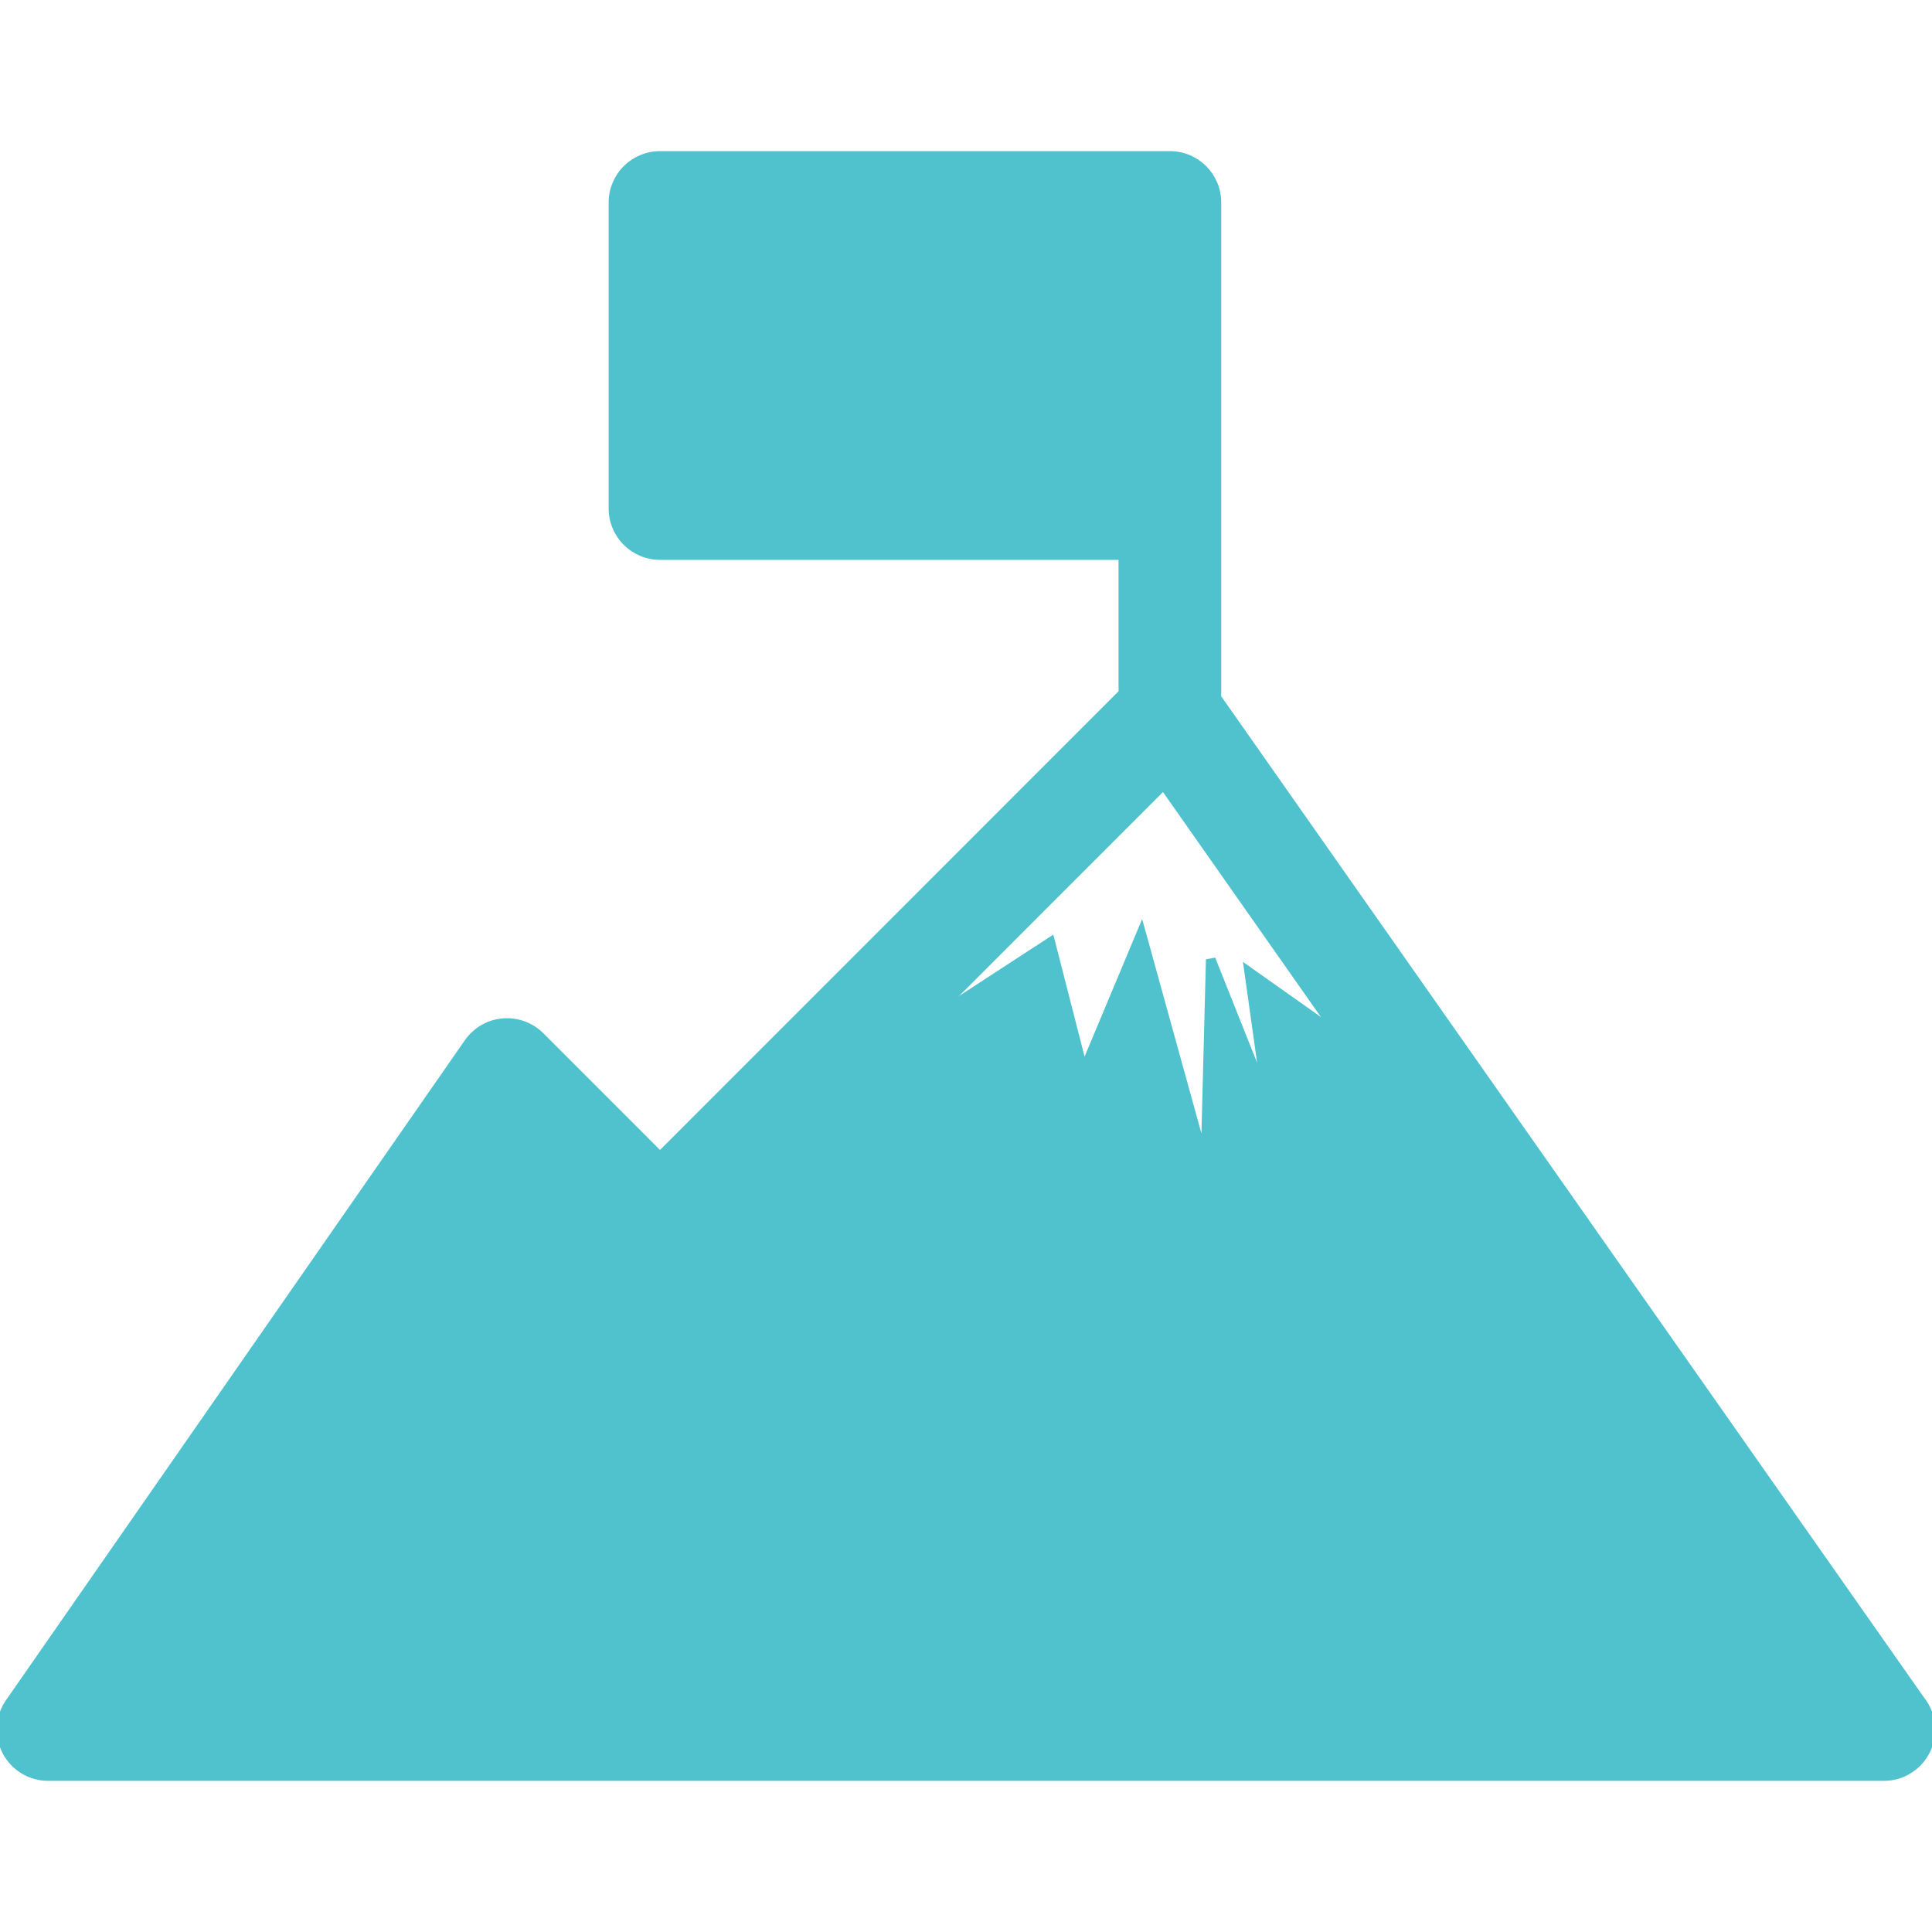
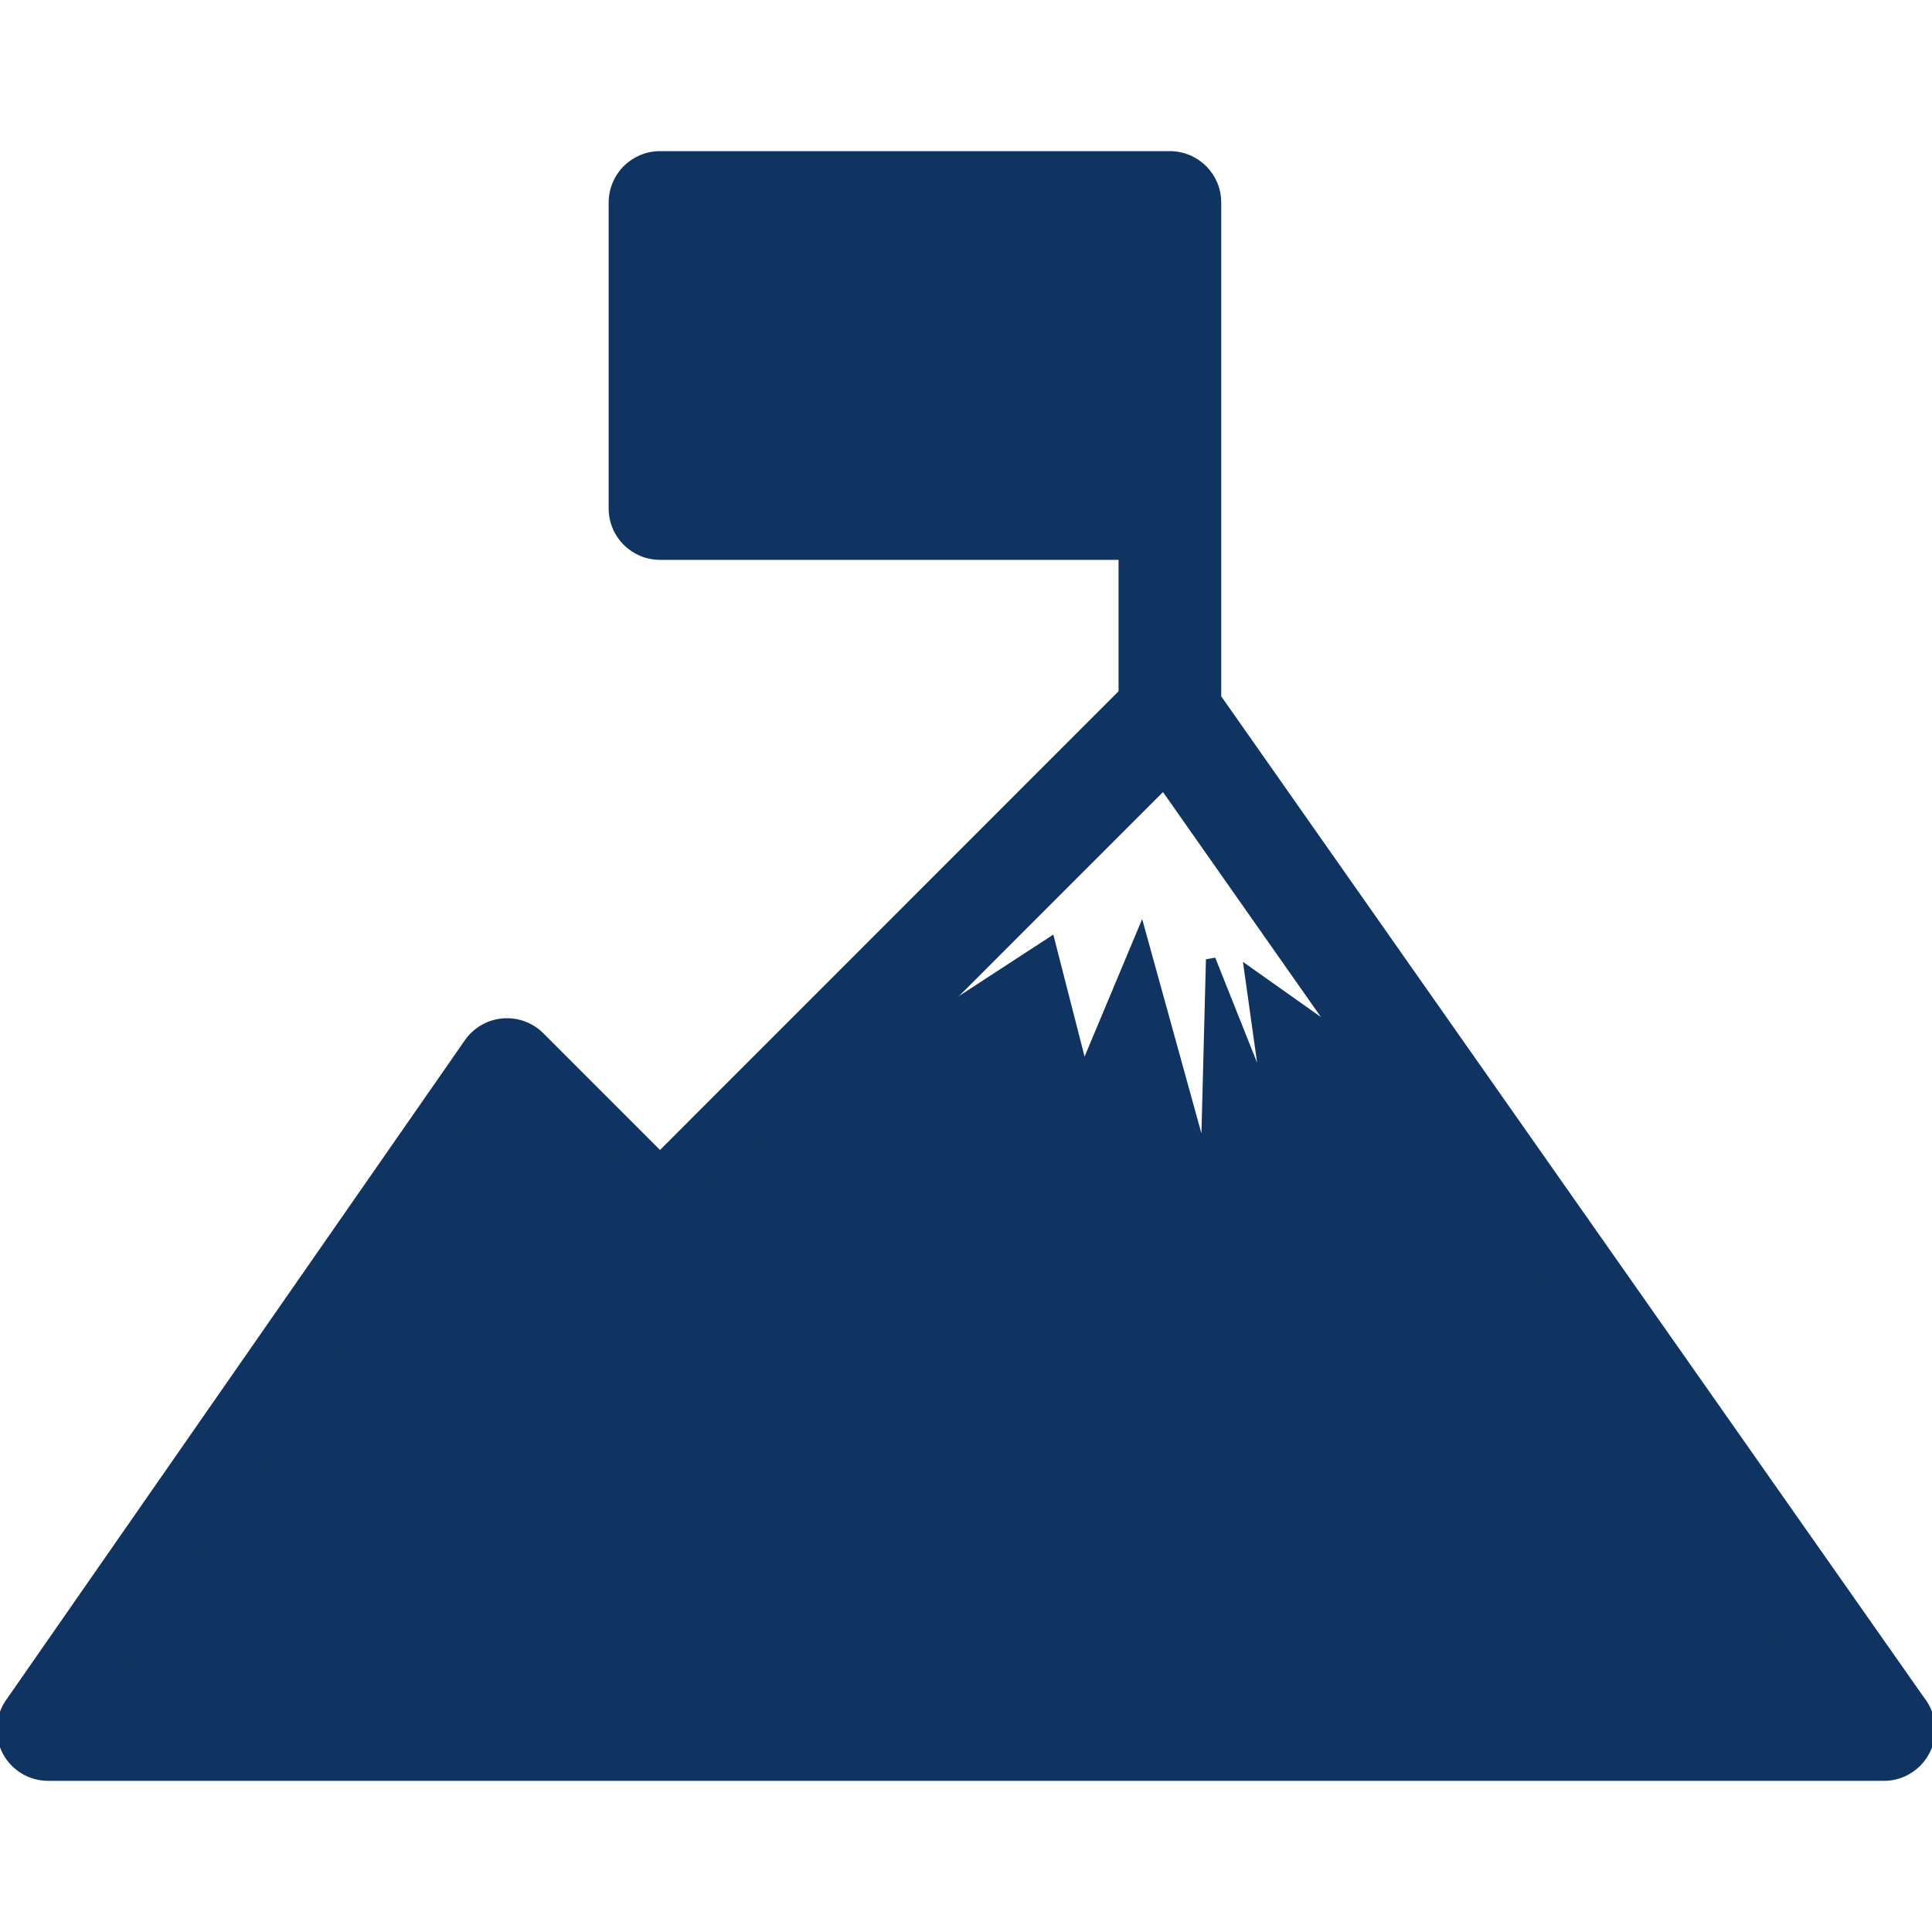
<svg xmlns="http://www.w3.org/2000/svg" width="301.055" height="301.055">
  <g>
    <rect x="-1" y="-1" width="303.055" height="303.055" id="canvas_background" fill="none" />
  </g>
  <g>
-     <path stroke="#4fc2cd" fill="#4fc2cd" d="m189.798,31.551c0,-4.143 -3.357,-7.5 -7.5,-7.5l-79.453,0c-4.143,0 -7.5,3.357 -7.5,7.5l0,47.687c0,4.143 3.357,7.5 7.5,7.5l71.953,0l0,21.186l-71.953,71.976l-18.532,-18.54c-1.571,-1.571 -3.769,-2.362 -5.97,-2.168c-2.213,0.197 -4.225,1.365 -5.493,3.189l-71.508,102.84c-1.594,2.292 -1.782,5.28 -0.488,7.755c1.293,2.476 3.855,4.026 6.647,4.026l286.035,0c0.008,0.001 0.016,0.001 0.02,0c4.143,0 7.5,-3.357 7.5,-7.5c0,-1.783 -0.622,-3.421 -1.661,-4.708l-109.597,-156.134l0,-77.109zm-79.453,40.187l0,-32.687l64.453,0l0,32.687l-64.453,0zm-88.495,190.265l58.195,-83.694l17.495,17.503c1.407,1.406 3.315,2.197 5.305,2.197c1.989,0 3.897,-0.791 5.304,-2.197l73.141,-73.165l97.818,139.357l-257.258,0l0,-0.001z" id="svg_1" />
+     <path stroke="#103461" fill="#103461" d="m189.798,31.551c0,-4.143 -3.357,-7.5 -7.5,-7.5l-79.453,0c-4.143,0 -7.5,3.357 -7.5,7.5l0,47.687c0,4.143 3.357,7.5 7.5,7.5l71.953,0l0,21.186l-71.953,71.976l-18.532,-18.54c-1.571,-1.571 -3.769,-2.362 -5.97,-2.168c-2.213,0.197 -4.225,1.365 -5.493,3.189l-71.508,102.84c-1.594,2.292 -1.782,5.28 -0.488,7.755c1.293,2.476 3.855,4.026 6.647,4.026l286.035,0c0.008,0.001 0.016,0.001 0.02,0c4.143,0 7.5,-3.357 7.5,-7.5c0,-1.783 -0.622,-3.421 -1.661,-4.708l-109.597,-156.134l0,-77.109zm-79.453,40.187l0,-32.687l64.453,0l0,32.687l-64.453,0zm-88.495,190.265l58.195,-83.694l17.495,17.503c1.407,1.406 3.315,2.197 5.305,2.197c1.989,0 3.897,-0.791 5.304,-2.197l73.141,-73.165l97.818,139.357l-257.258,0l0,-0.001z" id="svg_1" />
    <g id="svg_2" />
    <g id="svg_3" />
    <g id="svg_4" />
    <g id="svg_5" />
    <g id="svg_6" />
    <g id="svg_7" />
    <g id="svg_8" />
    <g id="svg_9" />
    <g id="svg_10" />
    <g id="svg_11" />
    <g id="svg_12" />
    <g id="svg_13" />
    <g id="svg_14" />
    <g id="svg_15" />
    <g id="svg_16" />
-     <rect fill="#000" stroke-width="31" x="119.027" y="45.027" width="44" height="20" id="svg_17" stroke="#4fc2cd" />
-     <path id="svg_38" d="m141.666,161.166l22,-14.333l5.167,20.167l9,-21.5l10,36.167l0.833,-32.167l8.833,22.167l-2.833,-20.167l20.5,14.5l72,102.666l-273.333,0.167l65.5,-100.333l24.333,18.833l38,-26.167z" fill-opacity="null" stroke-opacity="null" stroke-width="1.5" stroke="#4fc2cd" fill="#4fc2cd" />
+     <rect fill="#000" stroke-width="31" x="119.027" y="45.027" width="44" height="20" id="svg_17" stroke="#103461" />
+     <path id="svg_38" d="m141.666,161.166l22,-14.333l5.167,20.167l9,-21.5l10,36.167l0.833,-32.167l8.833,22.167l-2.833,-20.167l20.5,14.5l72,102.666l-273.333,0.167l65.5,-100.333l24.333,18.833l38,-26.167z" fill-opacity="null" stroke-opacity="null" stroke-width="1.5" stroke="#103461" fill="#103461" />
  </g>
</svg>
